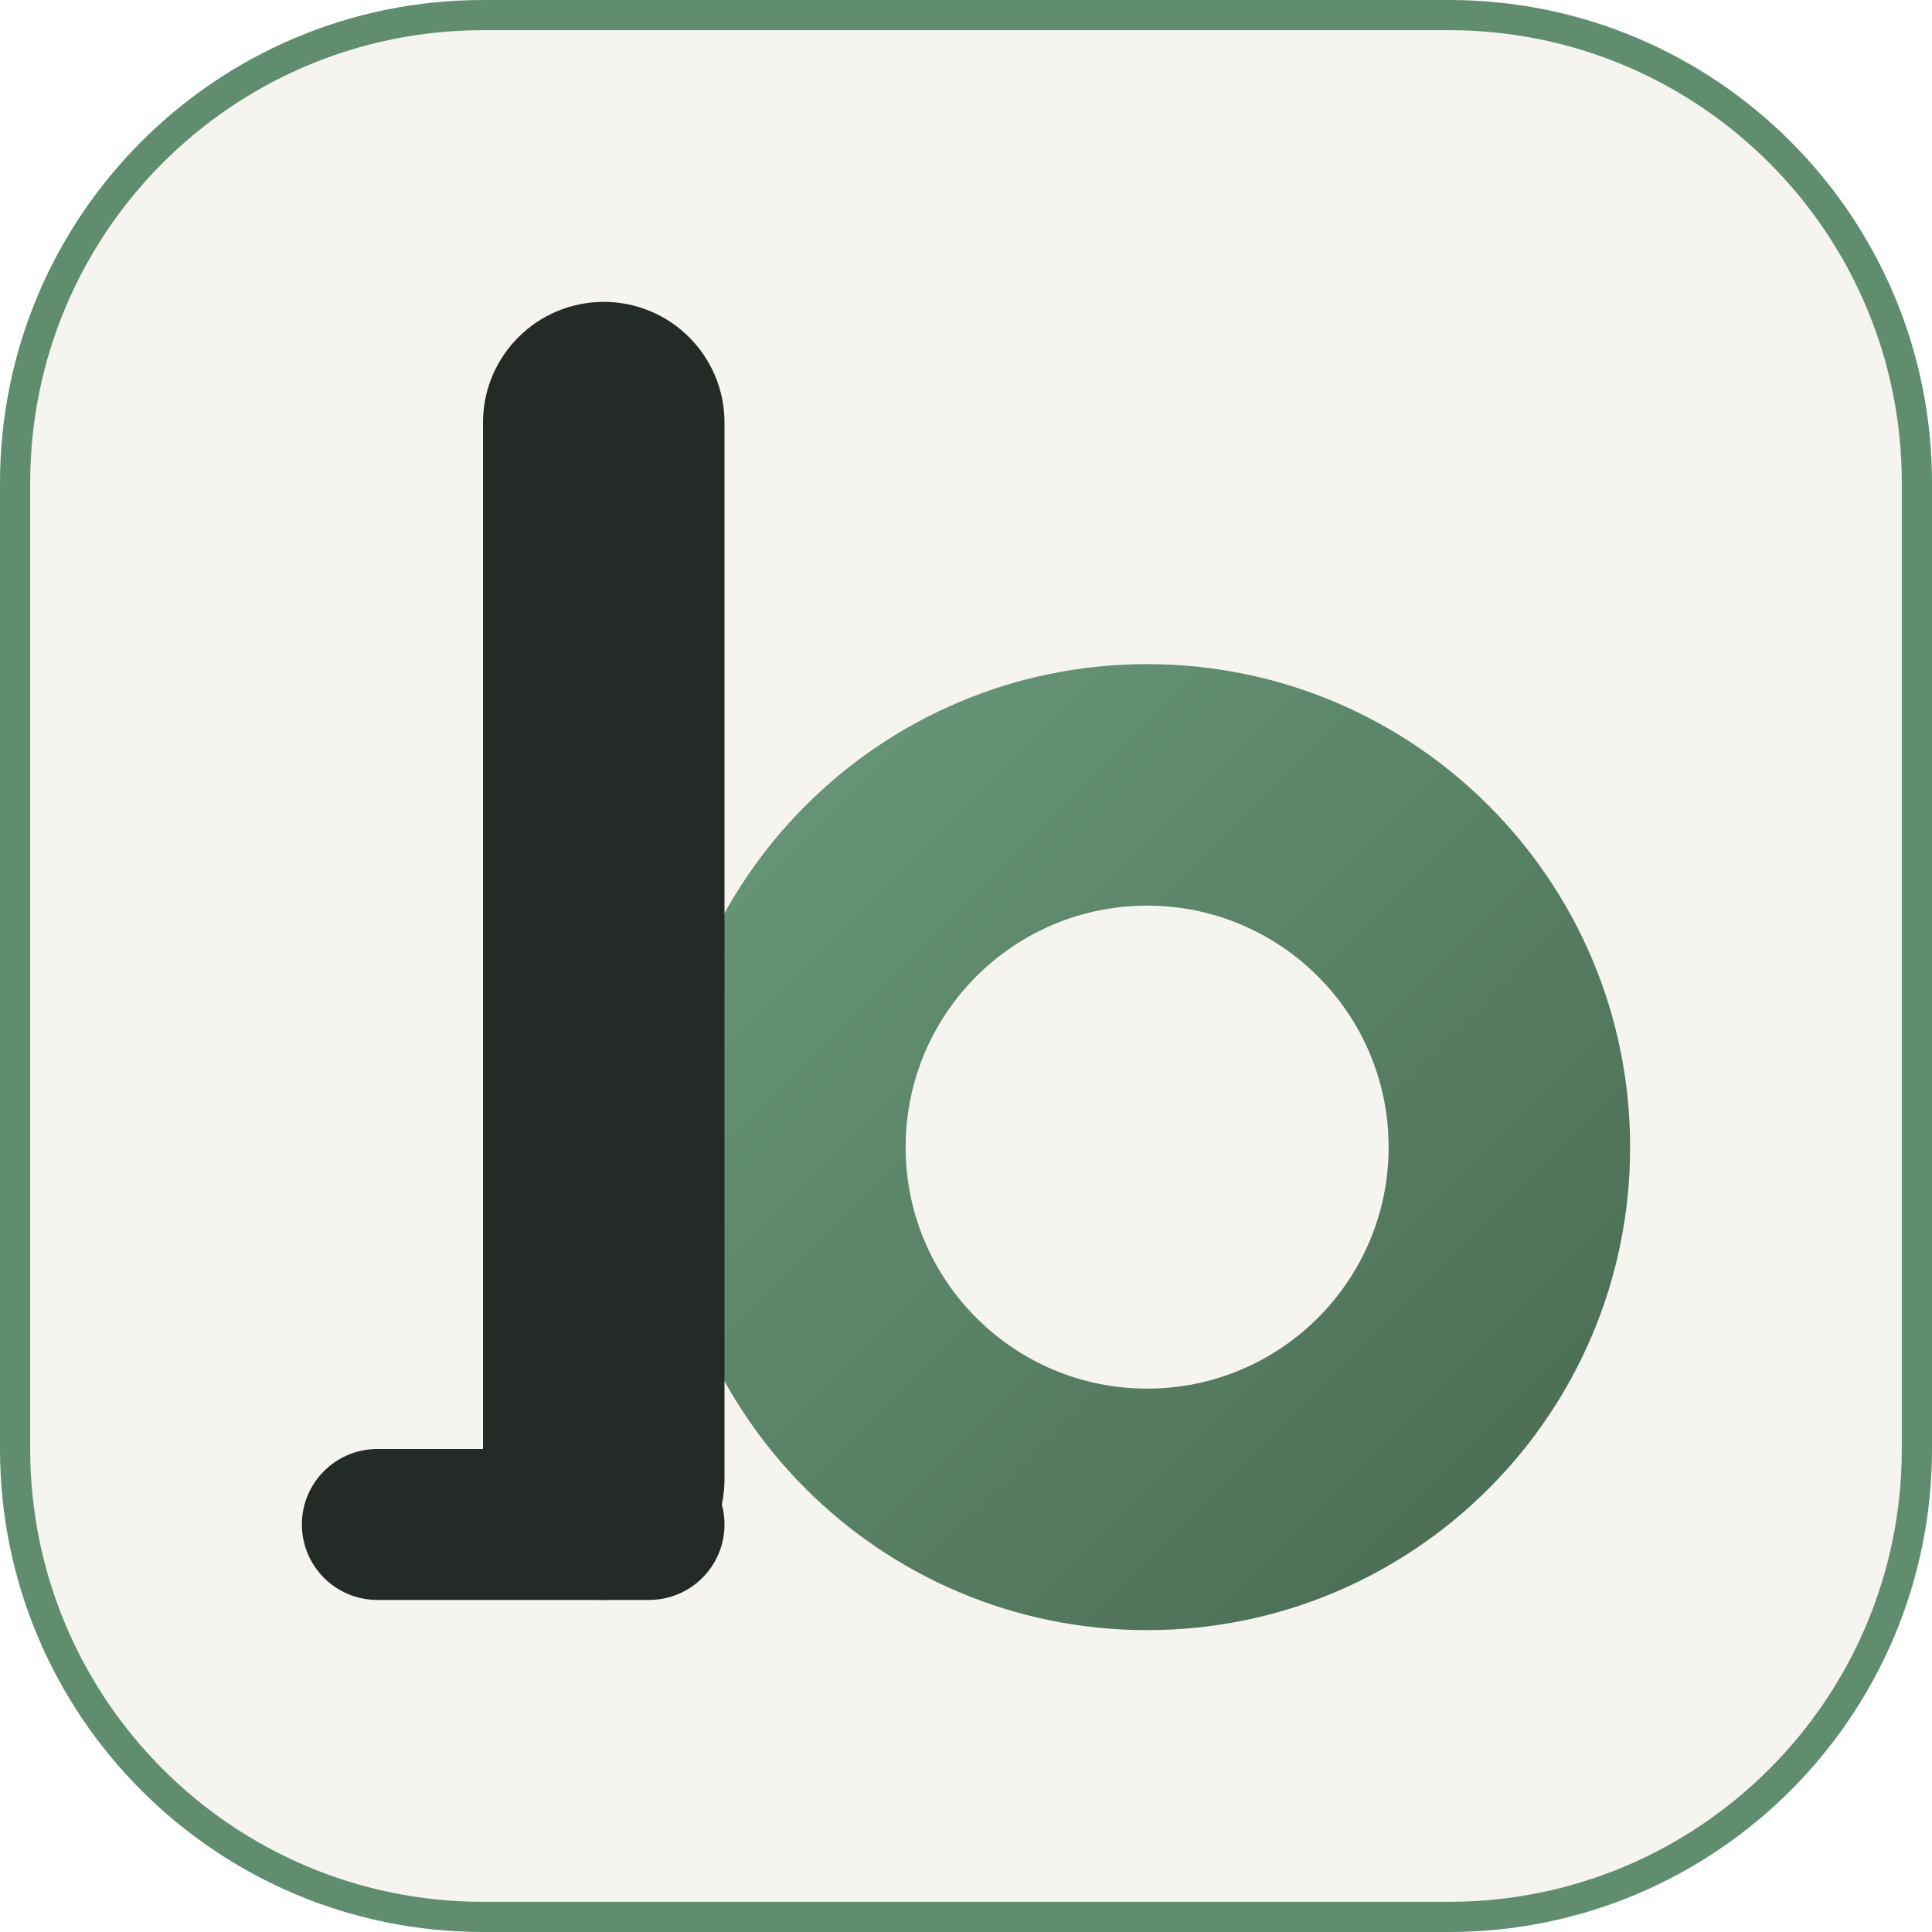
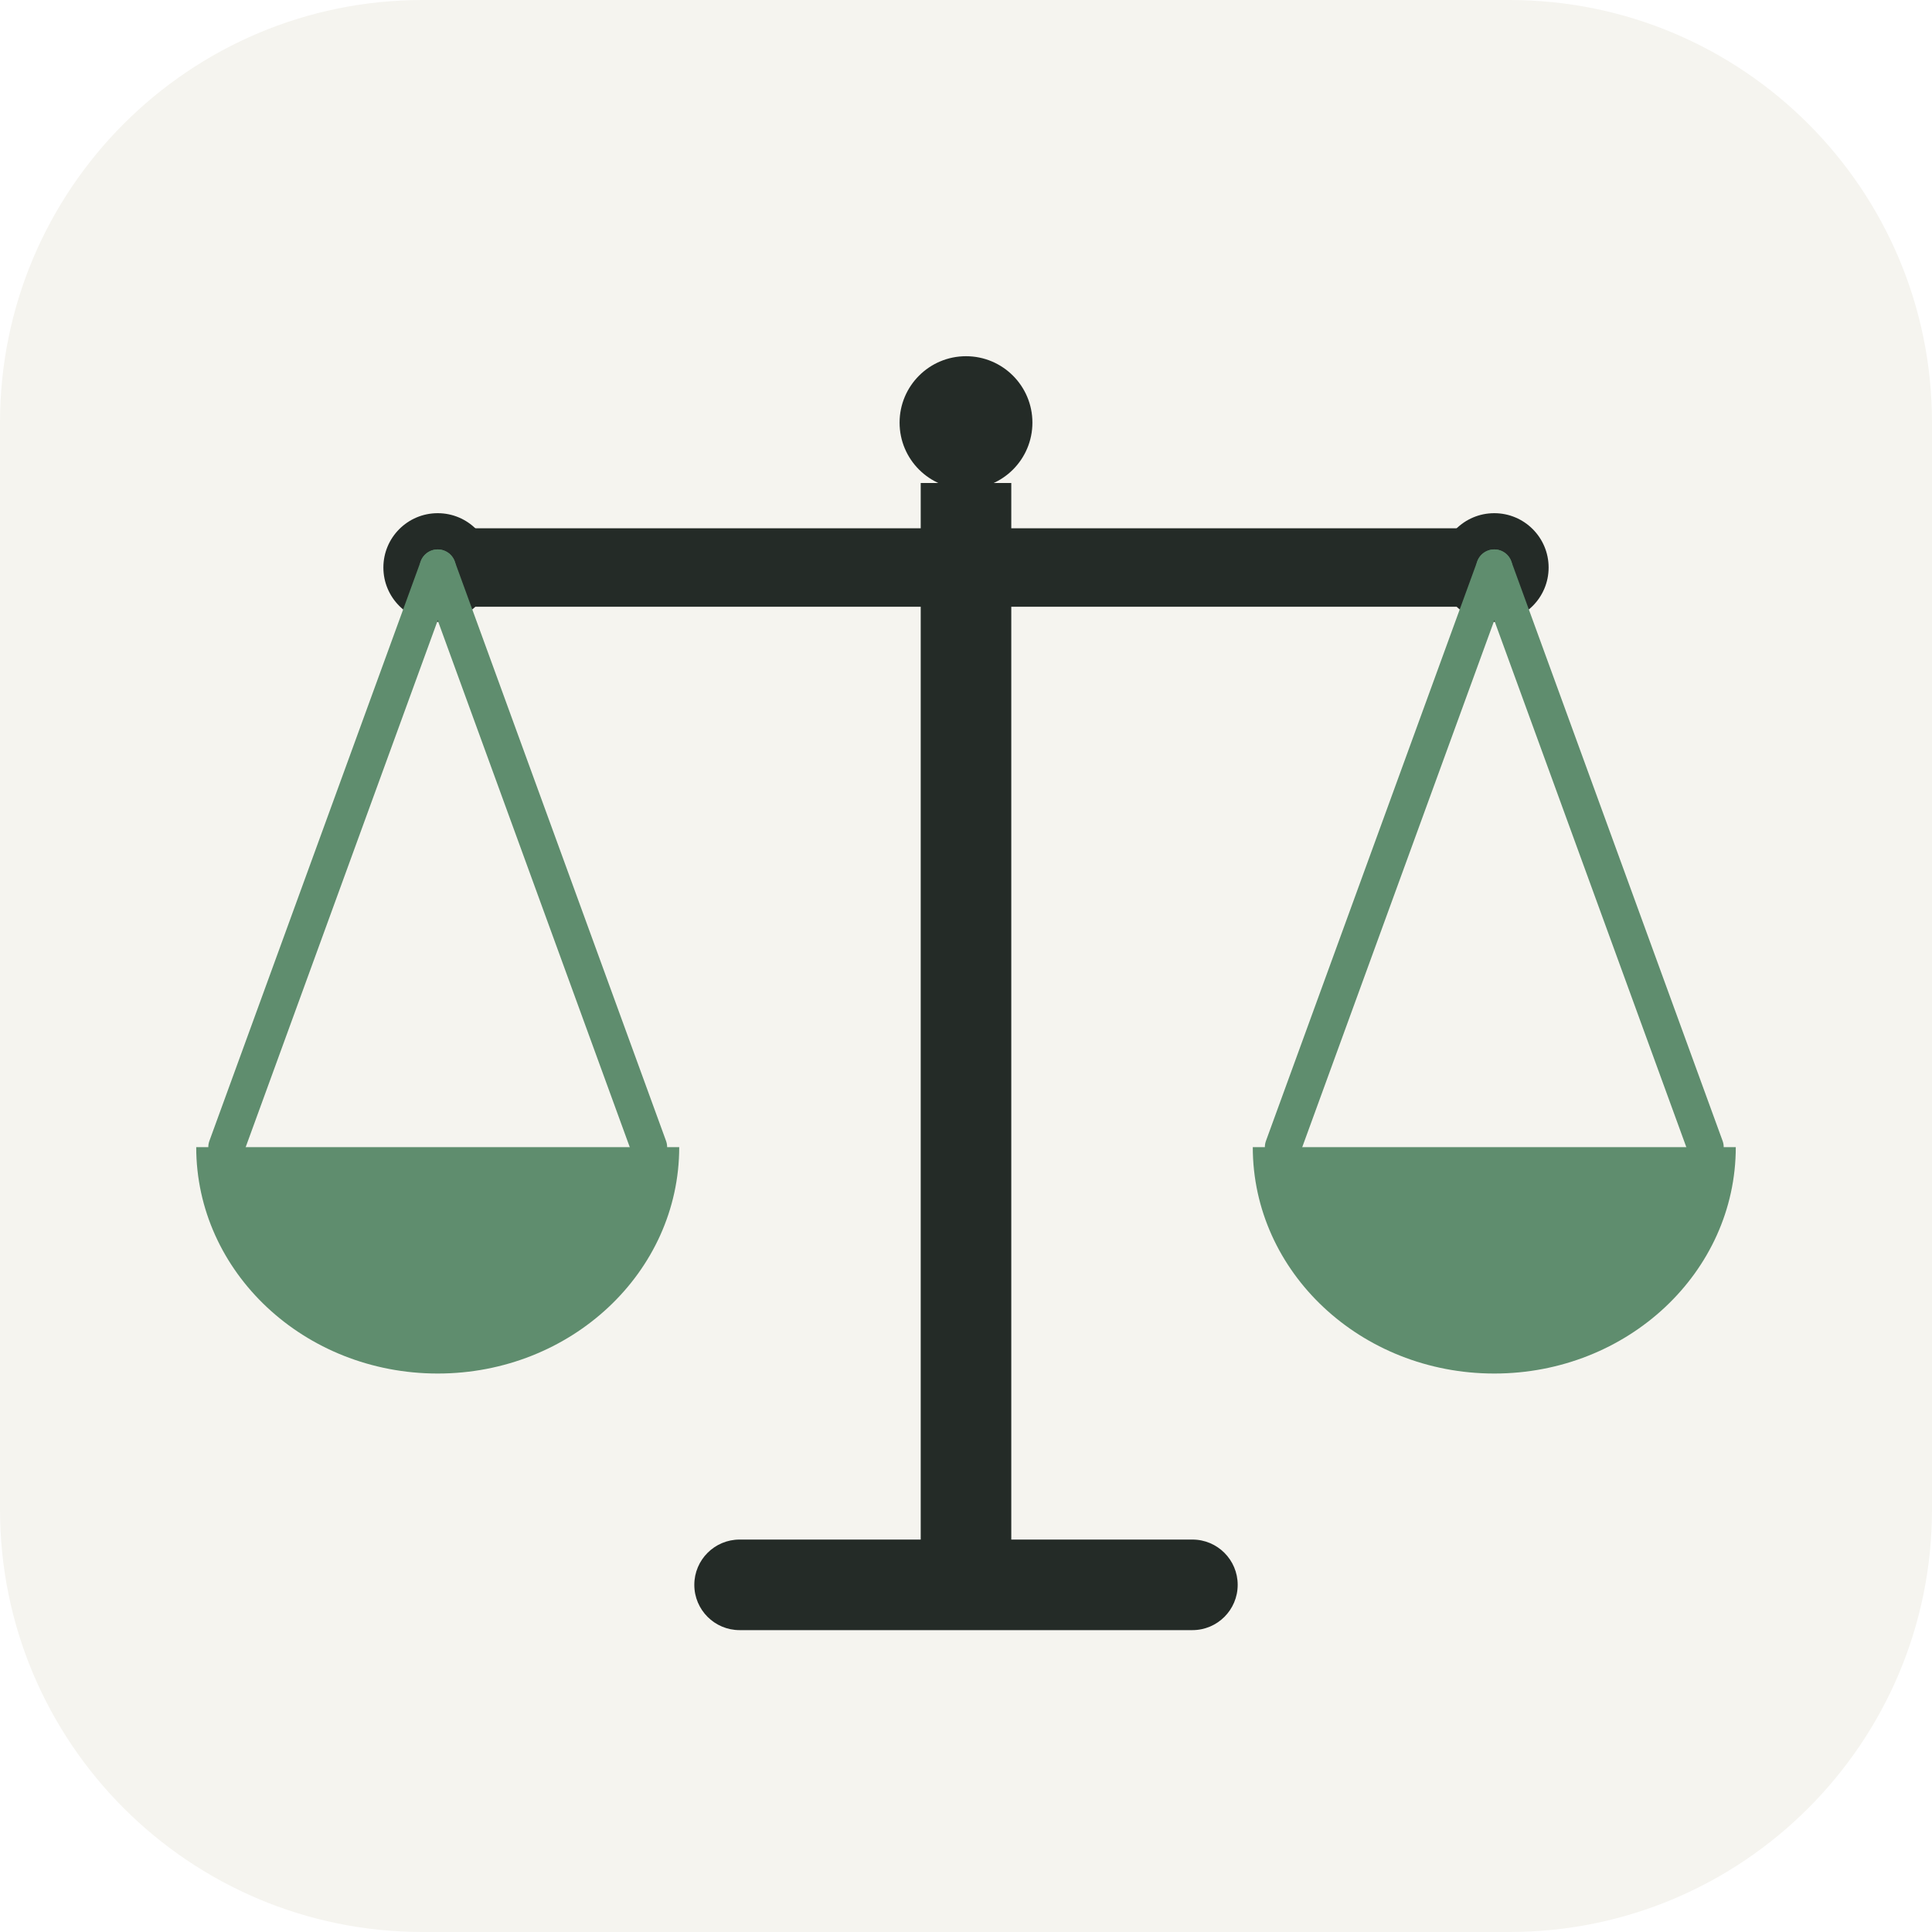
- <svg xmlns="http://www.w3.org/2000/svg" width="64" height="64" viewBox="0 0 64 64" role="img" aria-labelledby="blTitleInv">
-   <defs>
-     <linearGradient id="blgInv" x1="0" y1="0" x2="1" y2="1">
-       <stop offset="0" stop-color="#6B9B7C" />
-       <stop offset="1" stop-color="#47684F" />
-     </linearGradient>
-   </defs>
-   <rect x="0.5" y="0.5" width="63" height="63" rx="15.5" fill="#F5F4EF" stroke="#5F8D6E" stroke-width="1" />
-   <circle cx="38" cy="38" r="16" fill="url(#blgInv)" />
-   <circle cx="38" cy="38" r="8" fill="#F5F4EF" />
-   <rect x="16" y="10" width="8" height="43" rx="4" fill="#242B27" />
-   <rect x="10" y="48" width="14" height="5" rx="2.5" fill="#242B27" />
+ <svg xmlns="http://www.w3.org/2000/svg" viewBox="0 0 64 64" width="64" height="64" role="img" aria-labelledby="blTitleInv">
+   <rect width="64" height="64" rx="14" fill="#F5F4EF" />
+   <g transform="translate(0 0)">
+     <rect x="23" y="51" width="18" height="3" rx="1.5" fill="#242B27" />
+     <rect x="30.5" y="16" width="3" height="36" fill="#242B27" />
+     <circle cx="32" cy="14" r="2.2" fill="#242B27" />
+     <rect x="13" y="17.5" width="38" height="2.6" rx="1.3" fill="#242B27" />
+     <circle cx="14.5" cy="18.8" r="1.8" fill="#242B27" />
+     <circle cx="49.5" cy="18.8" r="1.8" fill="#242B27" />
+     <line x1="14.5" y1="18.8" x2="7.5" y2="38" stroke="#5F8D6E" stroke-width="1.2" stroke-linecap="round" />
+     <line x1="14.5" y1="18.8" x2="21.5" y2="38" stroke="#5F8D6E" stroke-width="1.2" stroke-linecap="round" />
+     <line x1="49.5" y1="18.8" x2="42.5" y2="38" stroke="#5F8D6E" stroke-width="1.2" stroke-linecap="round" />
+     <line x1="49.5" y1="18.8" x2="56.5" y2="38" stroke="#5F8D6E" stroke-width="1.2" stroke-linecap="round" />
+     <path d="M 6.5 38 H 22.5 A 8 7.5 0 0 1 6.5 38 Z" fill="#5F8D6E" />
+     <path d="M 41.5 38 H 57.5 A 8 7.5 0 0 1 41.5 38 Z" fill="#5F8D6E" />
+     <path d="M 12.1 29.2 H 13.5 V 32.3 C 13.9 31.8 14.5 31.5 15.2 31.5 C 16.6 31.5 17.5 32.5 17.5 34.0 C 17.5 35.5 16.6 36.5 15.2 36.5 C 14.5 36.5 13.9 36.2 13.5 35.7 V 36.4 H 12.1 Z M 14.8 32.7 C 14.0 32.7 13.5 33.2 13.5 34.0 C 13.5 34.8 14.0 35.3 14.8 35.3 C 15.6 35.3 16.1 34.8 16.1 34.0 C 16.1 33.2 15.6 32.7 14.8 32.7 Z" fill="#F5F4EF" fill-rule="evenodd" />
+     <path d="M 48.5 29.2 H 49.9 V 34.5 C 49.9 35.1 50.2 35.3 50.7 35.3 H 51.0 V 36.4 H 50.4 C 49.1 36.4 48.5 35.8 48.5 34.5 Z" fill="#F5F4EF" />
+   </g>
</svg>
